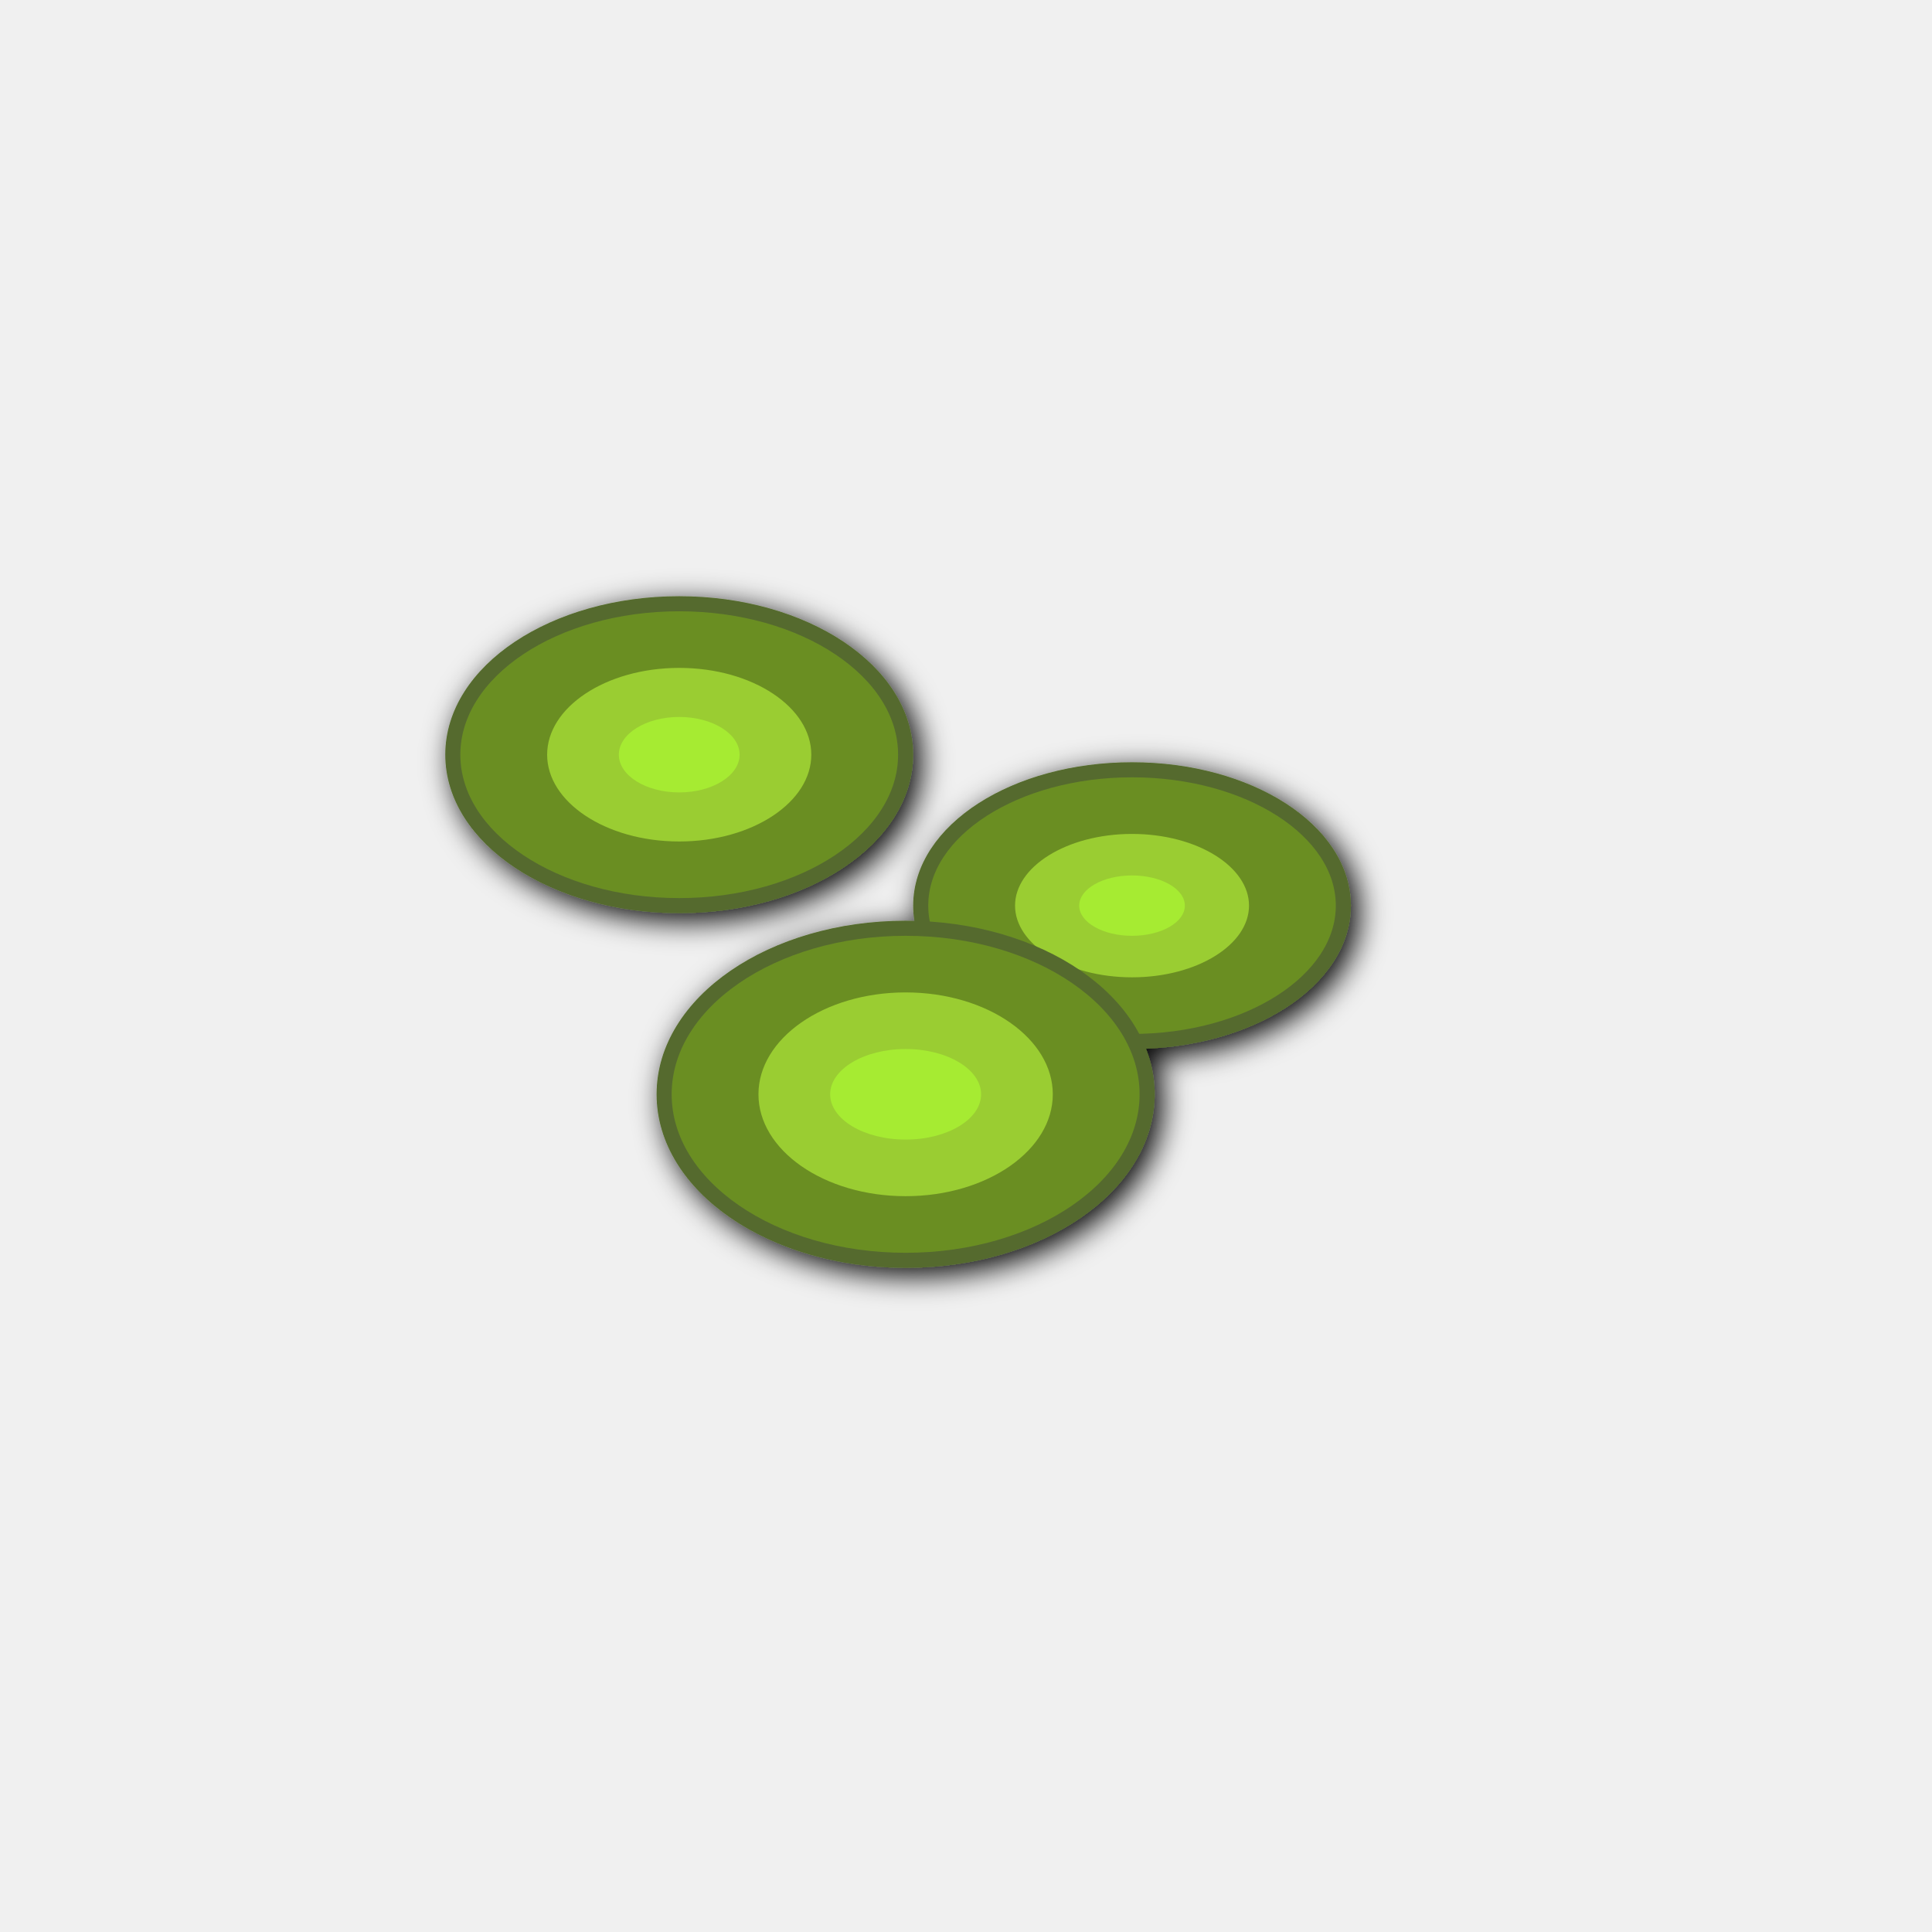
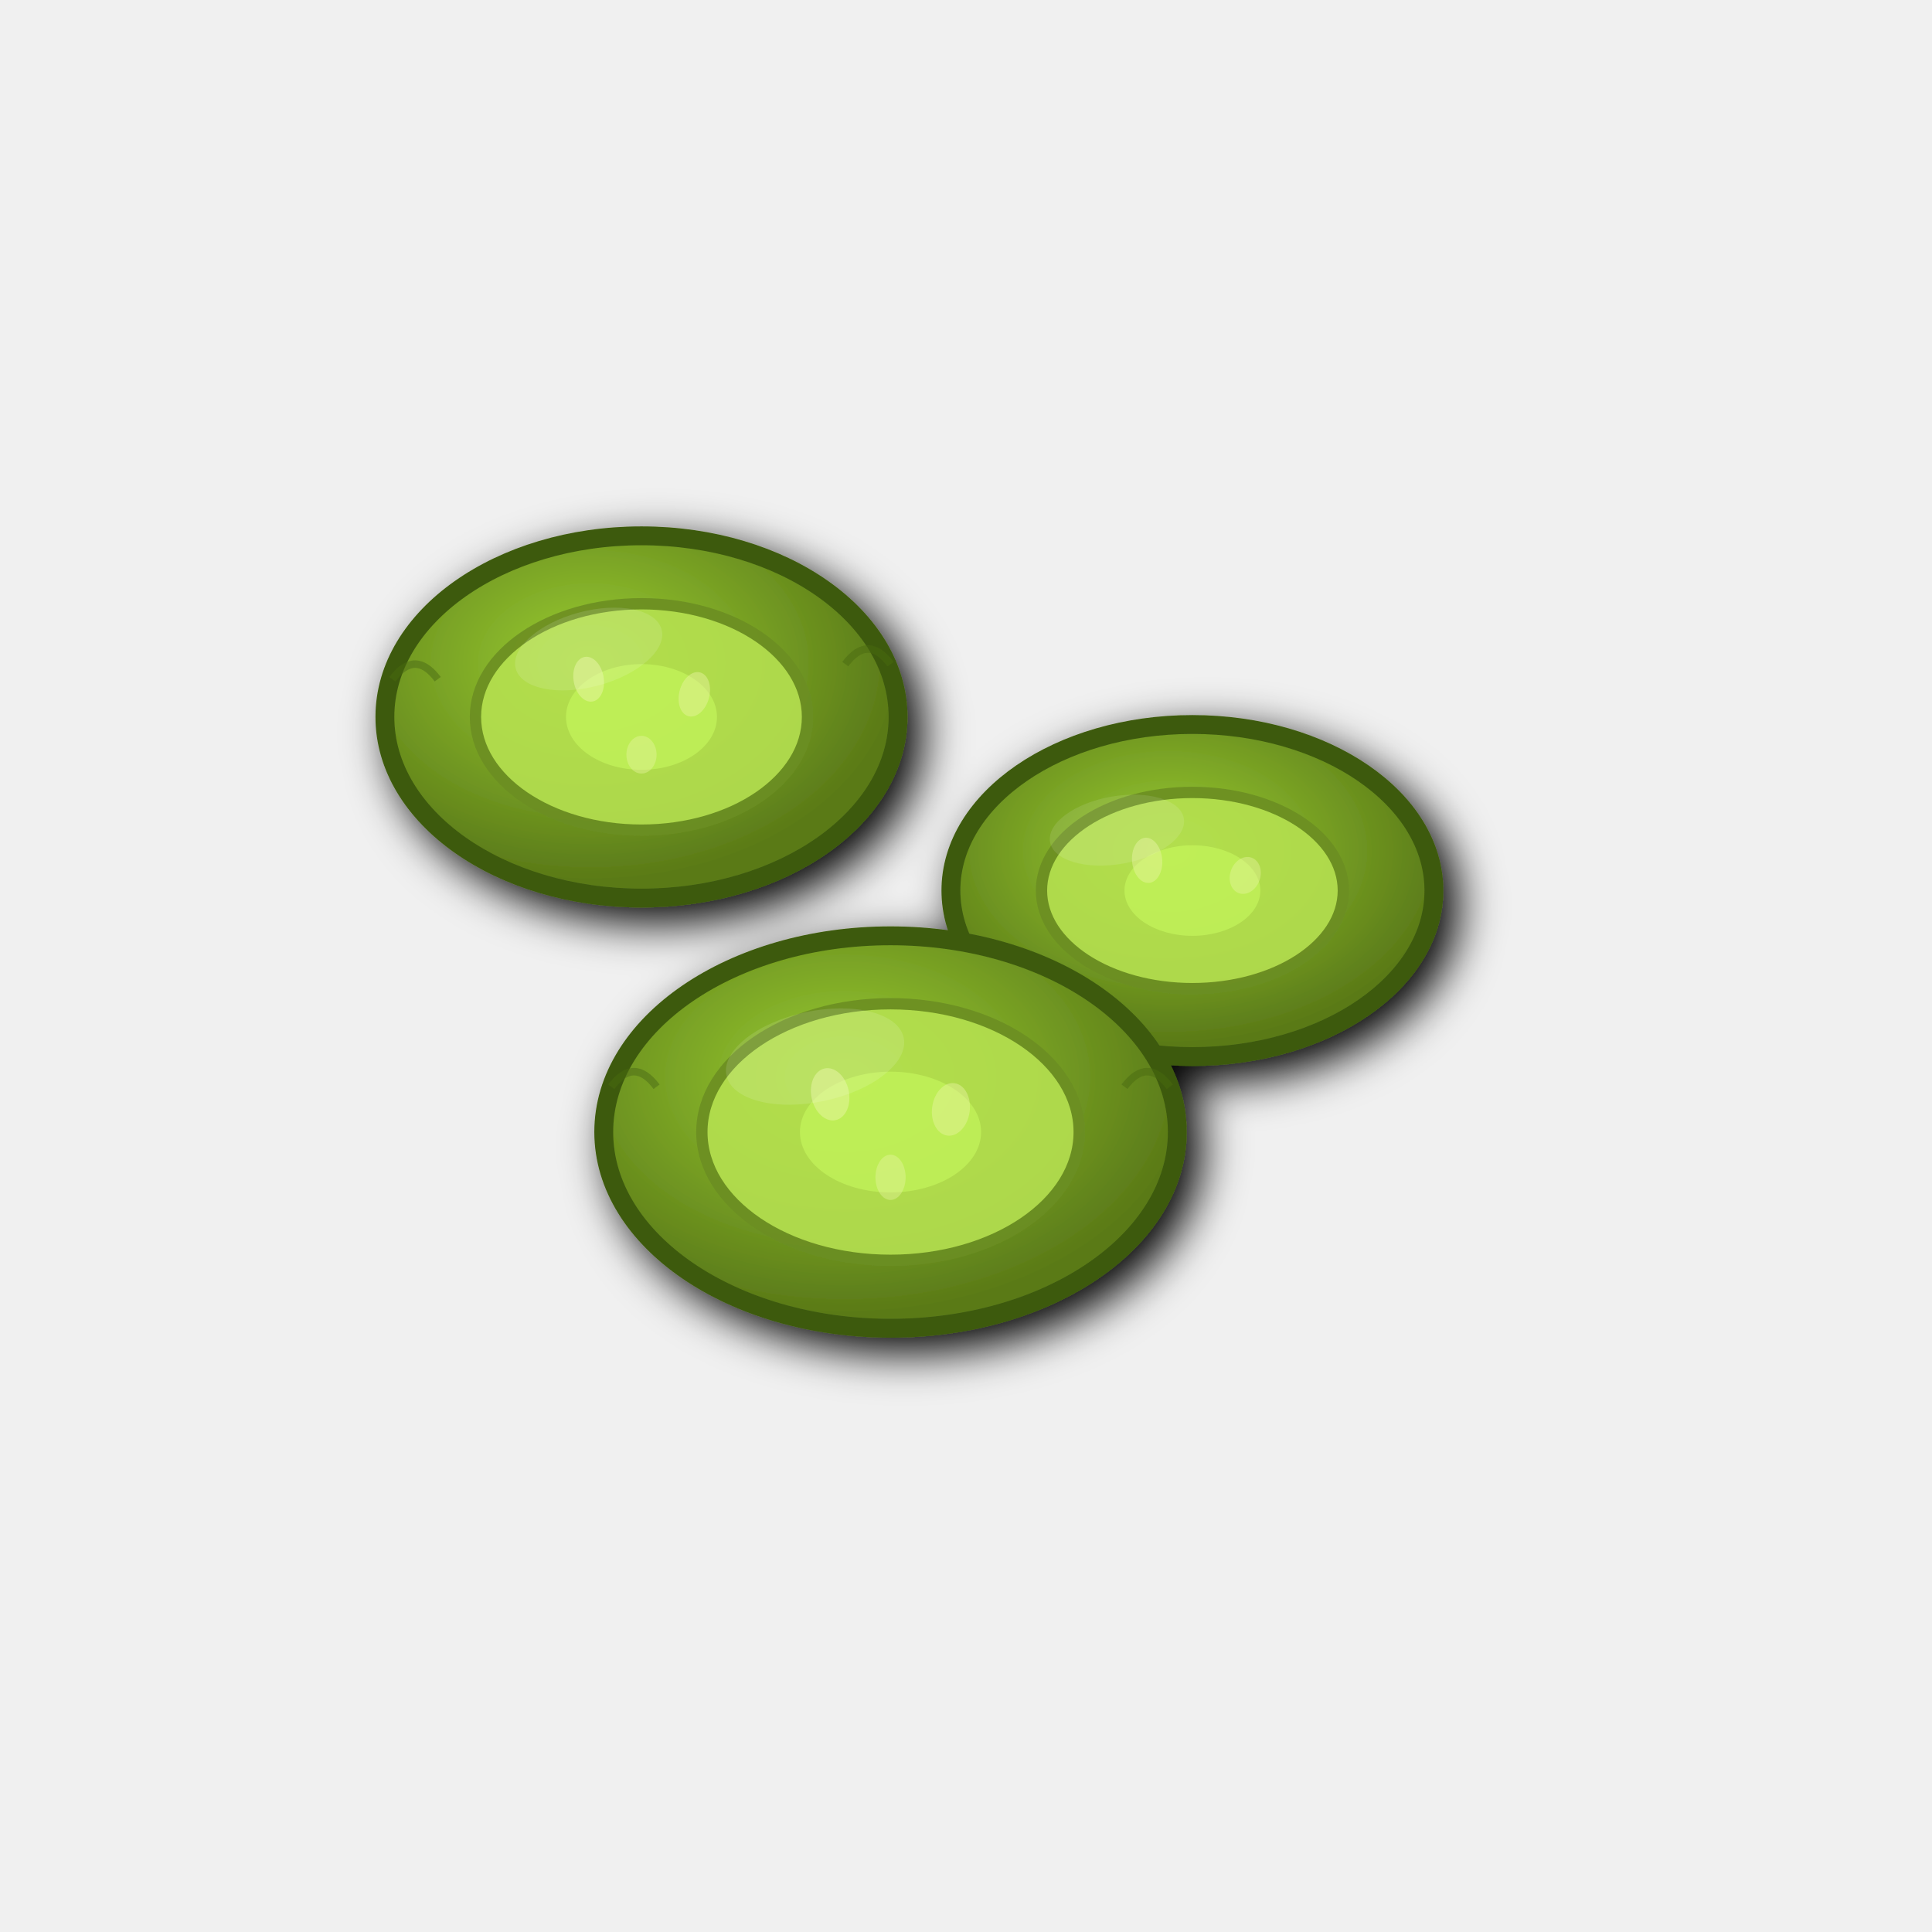
<svg xmlns="http://www.w3.org/2000/svg" width="256" height="256" viewBox="0 0 256 256">
  <defs>
    <filter id="shadow" x="-20%" y="-20%" width="140%" height="140%">
-       <feGaussianBlur in="SourceAlpha" stdDeviation="2" />
-       <feOffset dx="1" dy="1" result="offsetblur" />
+       <feGaussianBlur in="SourceAlpha" stdDeviation="3" />
+       <feOffset dx="2" dy="2" result="offsetblur" />
      <feComponentTransfer>
-         <feFuncA type="linear" slope="0.3" />
+         <feFuncA type="linear" slope="0.35" />
      </feComponentTransfer>
      <feMerge>
        <feMergeNode in="offsetblur" />
        <feMergeNode in="SourceGraphic" />
      </feMerge>
    </filter>
+     <radialGradient id="pickle1" cx="40%" cy="35%" r="60%">
+       <stop offset="0%" stop-color="#9ACD32" />
+       <stop offset="100%" stop-color="#5A7A18" />
+     </radialGradient>
+     <radialGradient id="pickle2" cx="45%" cy="38%" r="58%">
+       <stop offset="0%" stop-color="#9ACD32" />
+       <stop offset="100%" stop-color="#5A7A18" />
+     </radialGradient>
+     <radialGradient id="pickle3" cx="42%" cy="36%" r="60%">
+       <stop offset="0%" stop-color="#9ACD32" />
+       <stop offset="100%" stop-color="#5A7A18" />
+     </radialGradient>
  </defs>
  <g filter="url(#shadow)">
-     <ellipse cx="90" cy="100" rx="30" ry="20" fill="#6B8E23" stroke="#556B2F" stroke-width="2" />
-     <ellipse cx="90" cy="100" rx="18" ry="12" fill="#9ACD32" stroke="#6B8E23" stroke-width="1" />
-     <ellipse cx="90" cy="100" rx="8" ry="5" fill="#ADFF2F" opacity="0.6" />
-     <ellipse cx="150" cy="120" rx="28" ry="18" fill="#6B8E23" stroke="#556B2F" stroke-width="2" />
-     <ellipse cx="150" cy="120" rx="16" ry="10" fill="#9ACD32" stroke="#6B8E23" stroke-width="1" />
-     <ellipse cx="150" cy="120" rx="7" ry="4" fill="#ADFF2F" opacity="0.6" />
-     <ellipse cx="120" cy="145" rx="32" ry="22" fill="#6B8E23" stroke="#556B2F" stroke-width="2" />
-     <ellipse cx="120" cy="145" rx="20" ry="14" fill="#9ACD32" stroke="#6B8E23" stroke-width="1" />
-     <ellipse cx="120" cy="145" rx="10" ry="6" fill="#ADFF2F" opacity="0.6" />
+     <ellipse cx="85" cy="95" rx="34" ry="24" fill="url(#pickle1)" stroke="#3D5A0F" stroke-width="2.5" />
+     <ellipse cx="85" cy="95" rx="22" ry="15" fill="#B5E050" stroke="#6B8E23" stroke-width="1.5" opacity="0.9" />
+     <ellipse cx="85" cy="95" rx="10" ry="7" fill="#CCFF60" opacity="0.5" />
+     <ellipse cx="78" cy="90" rx="2" ry="3" fill="#E8F5A0" opacity="0.5" transform="rotate(-10,78,90)" />
+     <ellipse cx="92" cy="92" rx="2" ry="3" fill="#E8F5A0" opacity="0.45" transform="rotate(15,92,92)" />
+     <ellipse cx="85" cy="100" rx="2" ry="2.5" fill="#E8F5A0" opacity="0.4" />
+     <path d="M52,90 Q55,86 58,90" stroke="#4A6A12" stroke-width="1" fill="none" opacity="0.5" />
+     <path d="M112,88 Q115,84 118,88" stroke="#4A6A12" stroke-width="1" fill="none" opacity="0.5" />
+     <ellipse cx="158" cy="118" rx="32" ry="22" fill="url(#pickle2)" stroke="#3D5A0F" stroke-width="2.5" />
+     <ellipse cx="158" cy="118" rx="20" ry="13" fill="#B5E050" stroke="#6B8E23" stroke-width="1.5" opacity="0.9" />
+     <ellipse cx="158" cy="118" rx="9" ry="6" fill="#CCFF60" opacity="0.5" />
+     <ellipse cx="152" cy="114" rx="2" ry="3" fill="#E8F5A0" opacity="0.45" transform="rotate(-5,152,114)" />
+     <ellipse cx="165" cy="116" rx="2" ry="2.5" fill="#E8F5A0" opacity="0.4" transform="rotate(20,165,116)" />
+     <ellipse cx="118" cy="150" rx="38" ry="26" fill="url(#pickle3)" stroke="#3D5A0F" stroke-width="2.5" />
+     <ellipse cx="118" cy="150" rx="25" ry="17" fill="#B5E050" stroke="#6B8E23" stroke-width="1.5" opacity="0.9" />
+     <ellipse cx="118" cy="150" rx="12" ry="8" fill="#CCFF60" opacity="0.5" />
+     <ellipse cx="110" cy="145" rx="2.5" ry="3.5" fill="#E8F5A0" opacity="0.5" transform="rotate(-12,110,145)" />
+     <ellipse cx="126" cy="147" rx="2.5" ry="3.5" fill="#E8F5A0" opacity="0.45" transform="rotate(8,126,147)" />
+     <ellipse cx="118" cy="156" rx="2" ry="3" fill="#E8F5A0" opacity="0.4" />
+     <path d="M81,144 Q84,140 87,144" stroke="#4A6A12" stroke-width="1" fill="none" opacity="0.5" />
+     <path d="M149,144 Q152,140 155,144" stroke="#4A6A12" stroke-width="1" fill="none" opacity="0.5" />
+     <ellipse cx="78" cy="86" rx="10" ry="5" fill="#FFFFFF" opacity="0.12" transform="rotate(-15,78,86)" />
+     <ellipse cx="148" cy="110" rx="9" ry="4.5" fill="#FFFFFF" opacity="0.1" transform="rotate(-10,148,110)" />
+     <ellipse cx="108" cy="140" rx="12" ry="6" fill="#FFFFFF" opacity="0.12" transform="rotate(-12,108,140)" />
  </g>
</svg>
